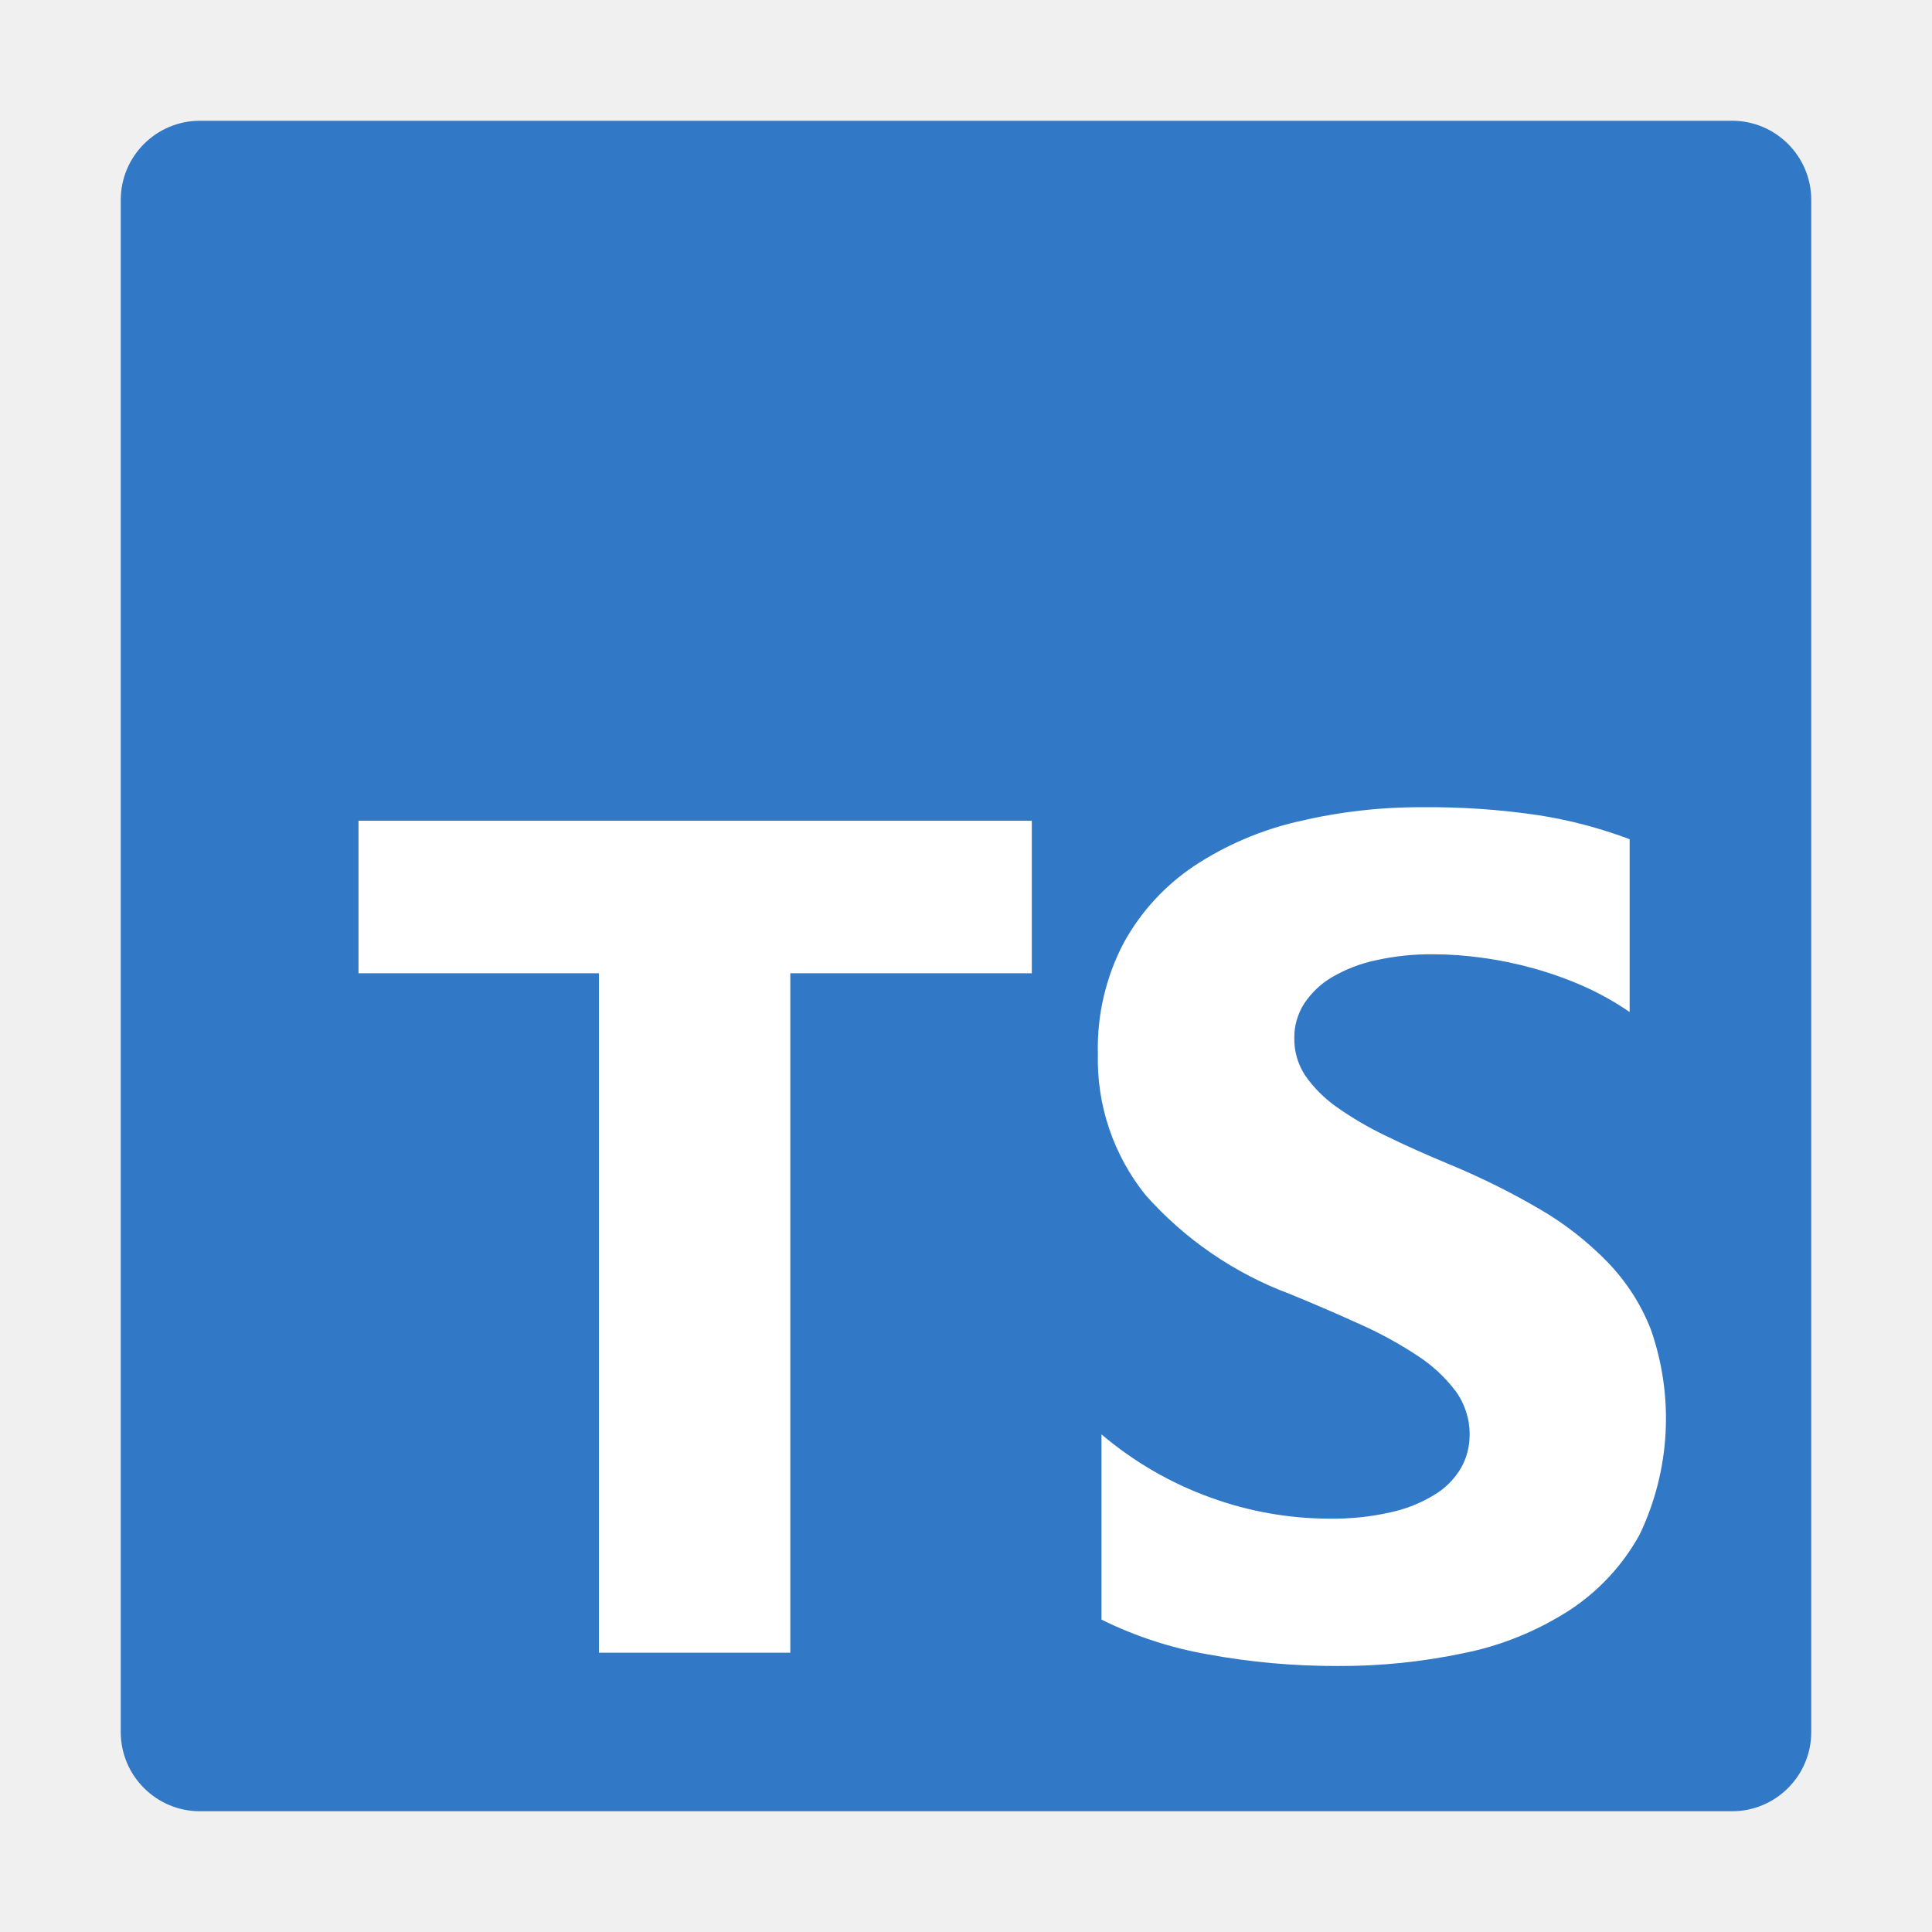
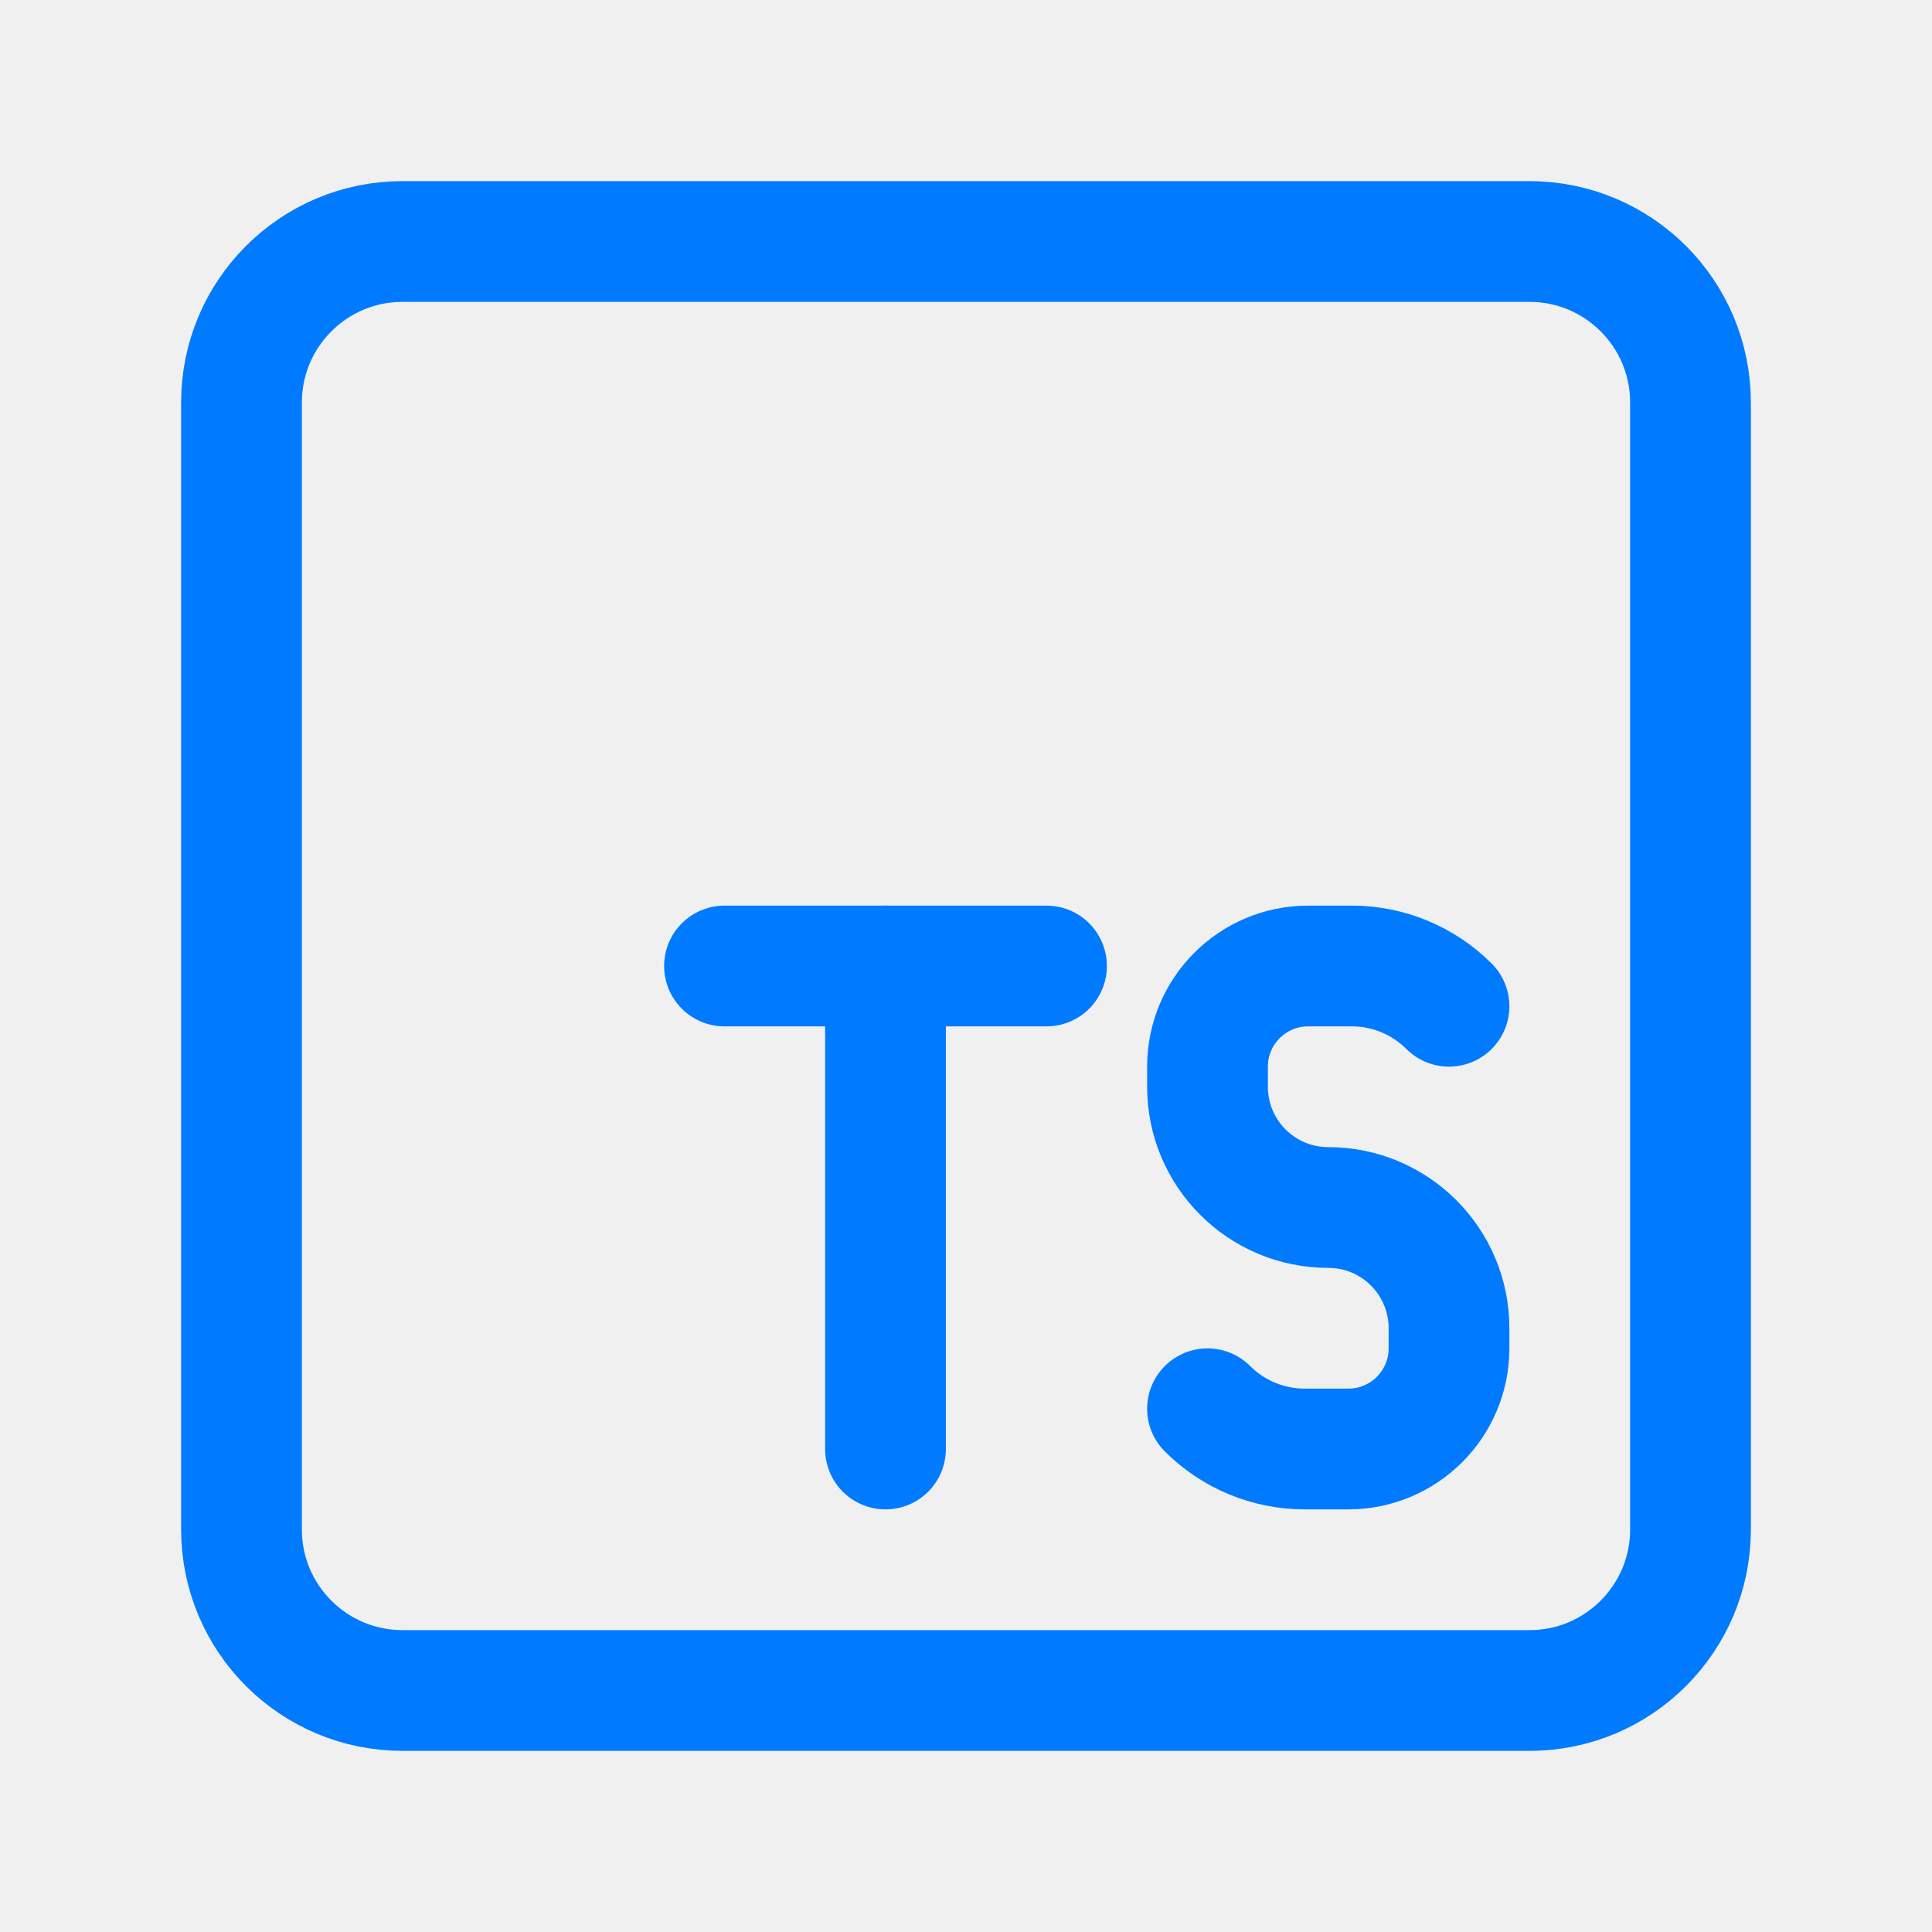
- <svg xmlns="http://www.w3.org/2000/svg" width="16" height="16" viewBox="0 0 16 16" fill="none">
-   <path d="M14.344 1H1.656C1.294 1 1 1.294 1 1.656V14.344C1 14.706 1.294 15 1.656 15H14.344C14.706 15 15 14.706 15 14.344V1.656C15 1.294 14.706 1 14.344 1Z" fill="#3178C6" />
-   <path fill-rule="evenodd" clip-rule="evenodd" d="M9.122 11.879V13.413C9.401 13.551 9.698 13.648 10.004 13.701C10.358 13.766 10.717 13.798 11.077 13.797C11.428 13.799 11.778 13.763 12.121 13.691C12.43 13.629 12.724 13.51 12.989 13.341C13.235 13.182 13.438 12.965 13.579 12.708C13.833 12.177 13.866 11.567 13.672 11.011C13.591 10.803 13.469 10.614 13.314 10.453C13.147 10.282 12.959 10.134 12.752 10.014C12.515 9.875 12.268 9.753 12.014 9.647C11.814 9.564 11.634 9.484 11.474 9.405C11.332 9.337 11.196 9.257 11.067 9.166C10.967 9.095 10.879 9.008 10.809 8.907C10.749 8.815 10.717 8.708 10.719 8.598C10.717 8.497 10.746 8.398 10.8 8.312C10.859 8.223 10.937 8.148 11.029 8.094C11.142 8.028 11.264 7.98 11.392 7.953C11.549 7.918 11.71 7.901 11.87 7.903C12.005 7.903 12.14 7.913 12.274 7.932C12.419 7.951 12.562 7.981 12.702 8.02C12.845 8.06 12.985 8.11 13.12 8.17C13.252 8.229 13.377 8.3 13.496 8.381V6.95C13.249 6.857 12.994 6.79 12.733 6.75C12.419 6.704 12.101 6.682 11.783 6.685C11.436 6.683 11.089 6.723 10.751 6.803C10.446 6.873 10.155 6.997 9.893 7.169C9.65 7.331 9.449 7.549 9.308 7.805C9.158 8.089 9.084 8.406 9.092 8.727C9.081 9.152 9.221 9.566 9.487 9.897C9.813 10.264 10.224 10.546 10.684 10.717C10.894 10.803 11.09 10.888 11.272 10.971C11.436 11.044 11.593 11.131 11.743 11.23C11.863 11.308 11.969 11.407 12.056 11.522C12.132 11.627 12.172 11.753 12.171 11.882C12.171 11.979 12.147 12.074 12.099 12.158C12.046 12.248 11.971 12.324 11.881 12.378C11.769 12.447 11.646 12.496 11.518 12.524C11.351 12.562 11.18 12.579 11.009 12.577C10.673 12.576 10.34 12.517 10.025 12.402C9.695 12.283 9.39 12.106 9.122 11.879V11.879ZM6.545 8.06H8.545V6.797H2.969V8.06H4.96V13.687H6.545V8.06Z" fill="white" />
+ <svg xmlns="http://www.w3.org/2000/svg" width="88" height="88" viewBox="0 0 24 24" fill="none" stroke="#007aff" stroke-width="1.5" stroke-linecap="round" stroke-linejoin="round">
+   <path d="M15 17.5c.32 .32 .754 .5 1.207 .5h.543c.69 0 1.25 -.56 1.25 -1.25v-.25a1.5 1.5 0 0 0 -1.5 -1.5a1.5 1.5 0 0 1 -1.5 -1.5v-.25c0 -.69 .56 -1.25 1.25 -1.25h.543c.453 0 .887 .18 1.207 .5" />
+   <path d="M9 12h4" />
+   <path d="M11 12v6" />
+   <path d="M21 19v-14a2 2 0 0 0 -2 -2h-14a2 2 0 0 0 -2 2v14a2 2 0 0 0 2 2h14a2 2 0 0 0 2 -2z" />
</svg>
